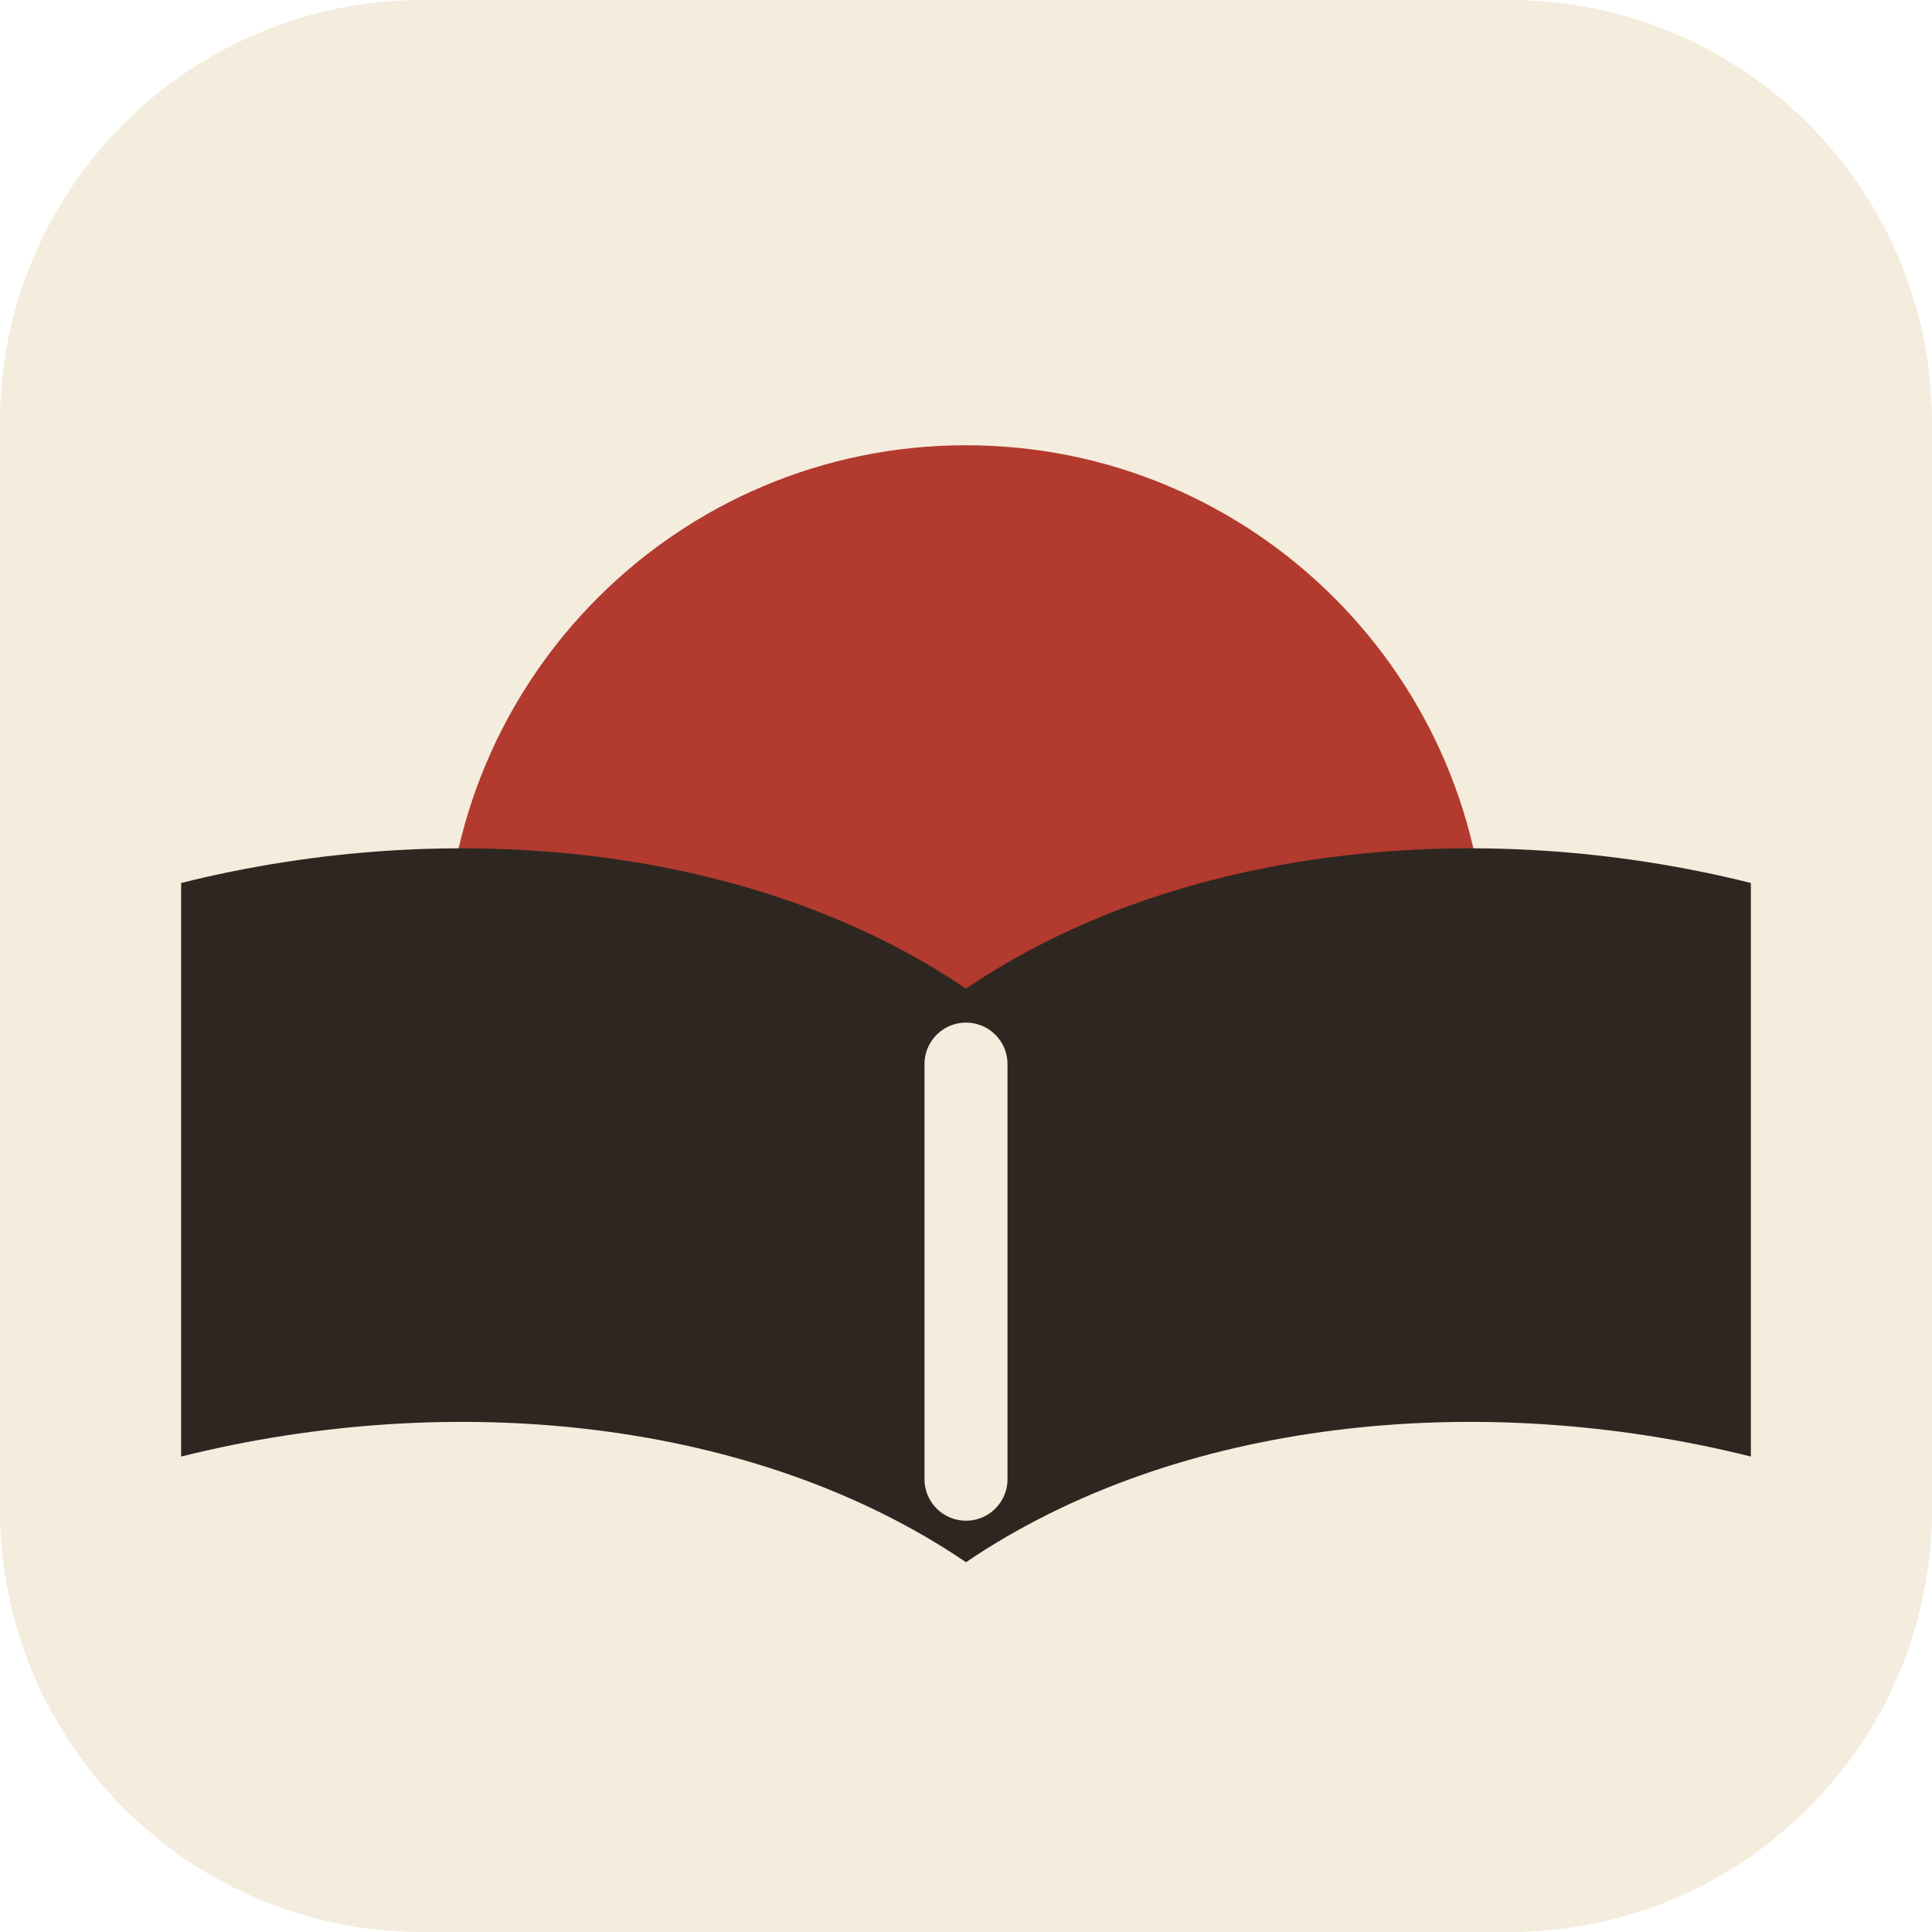
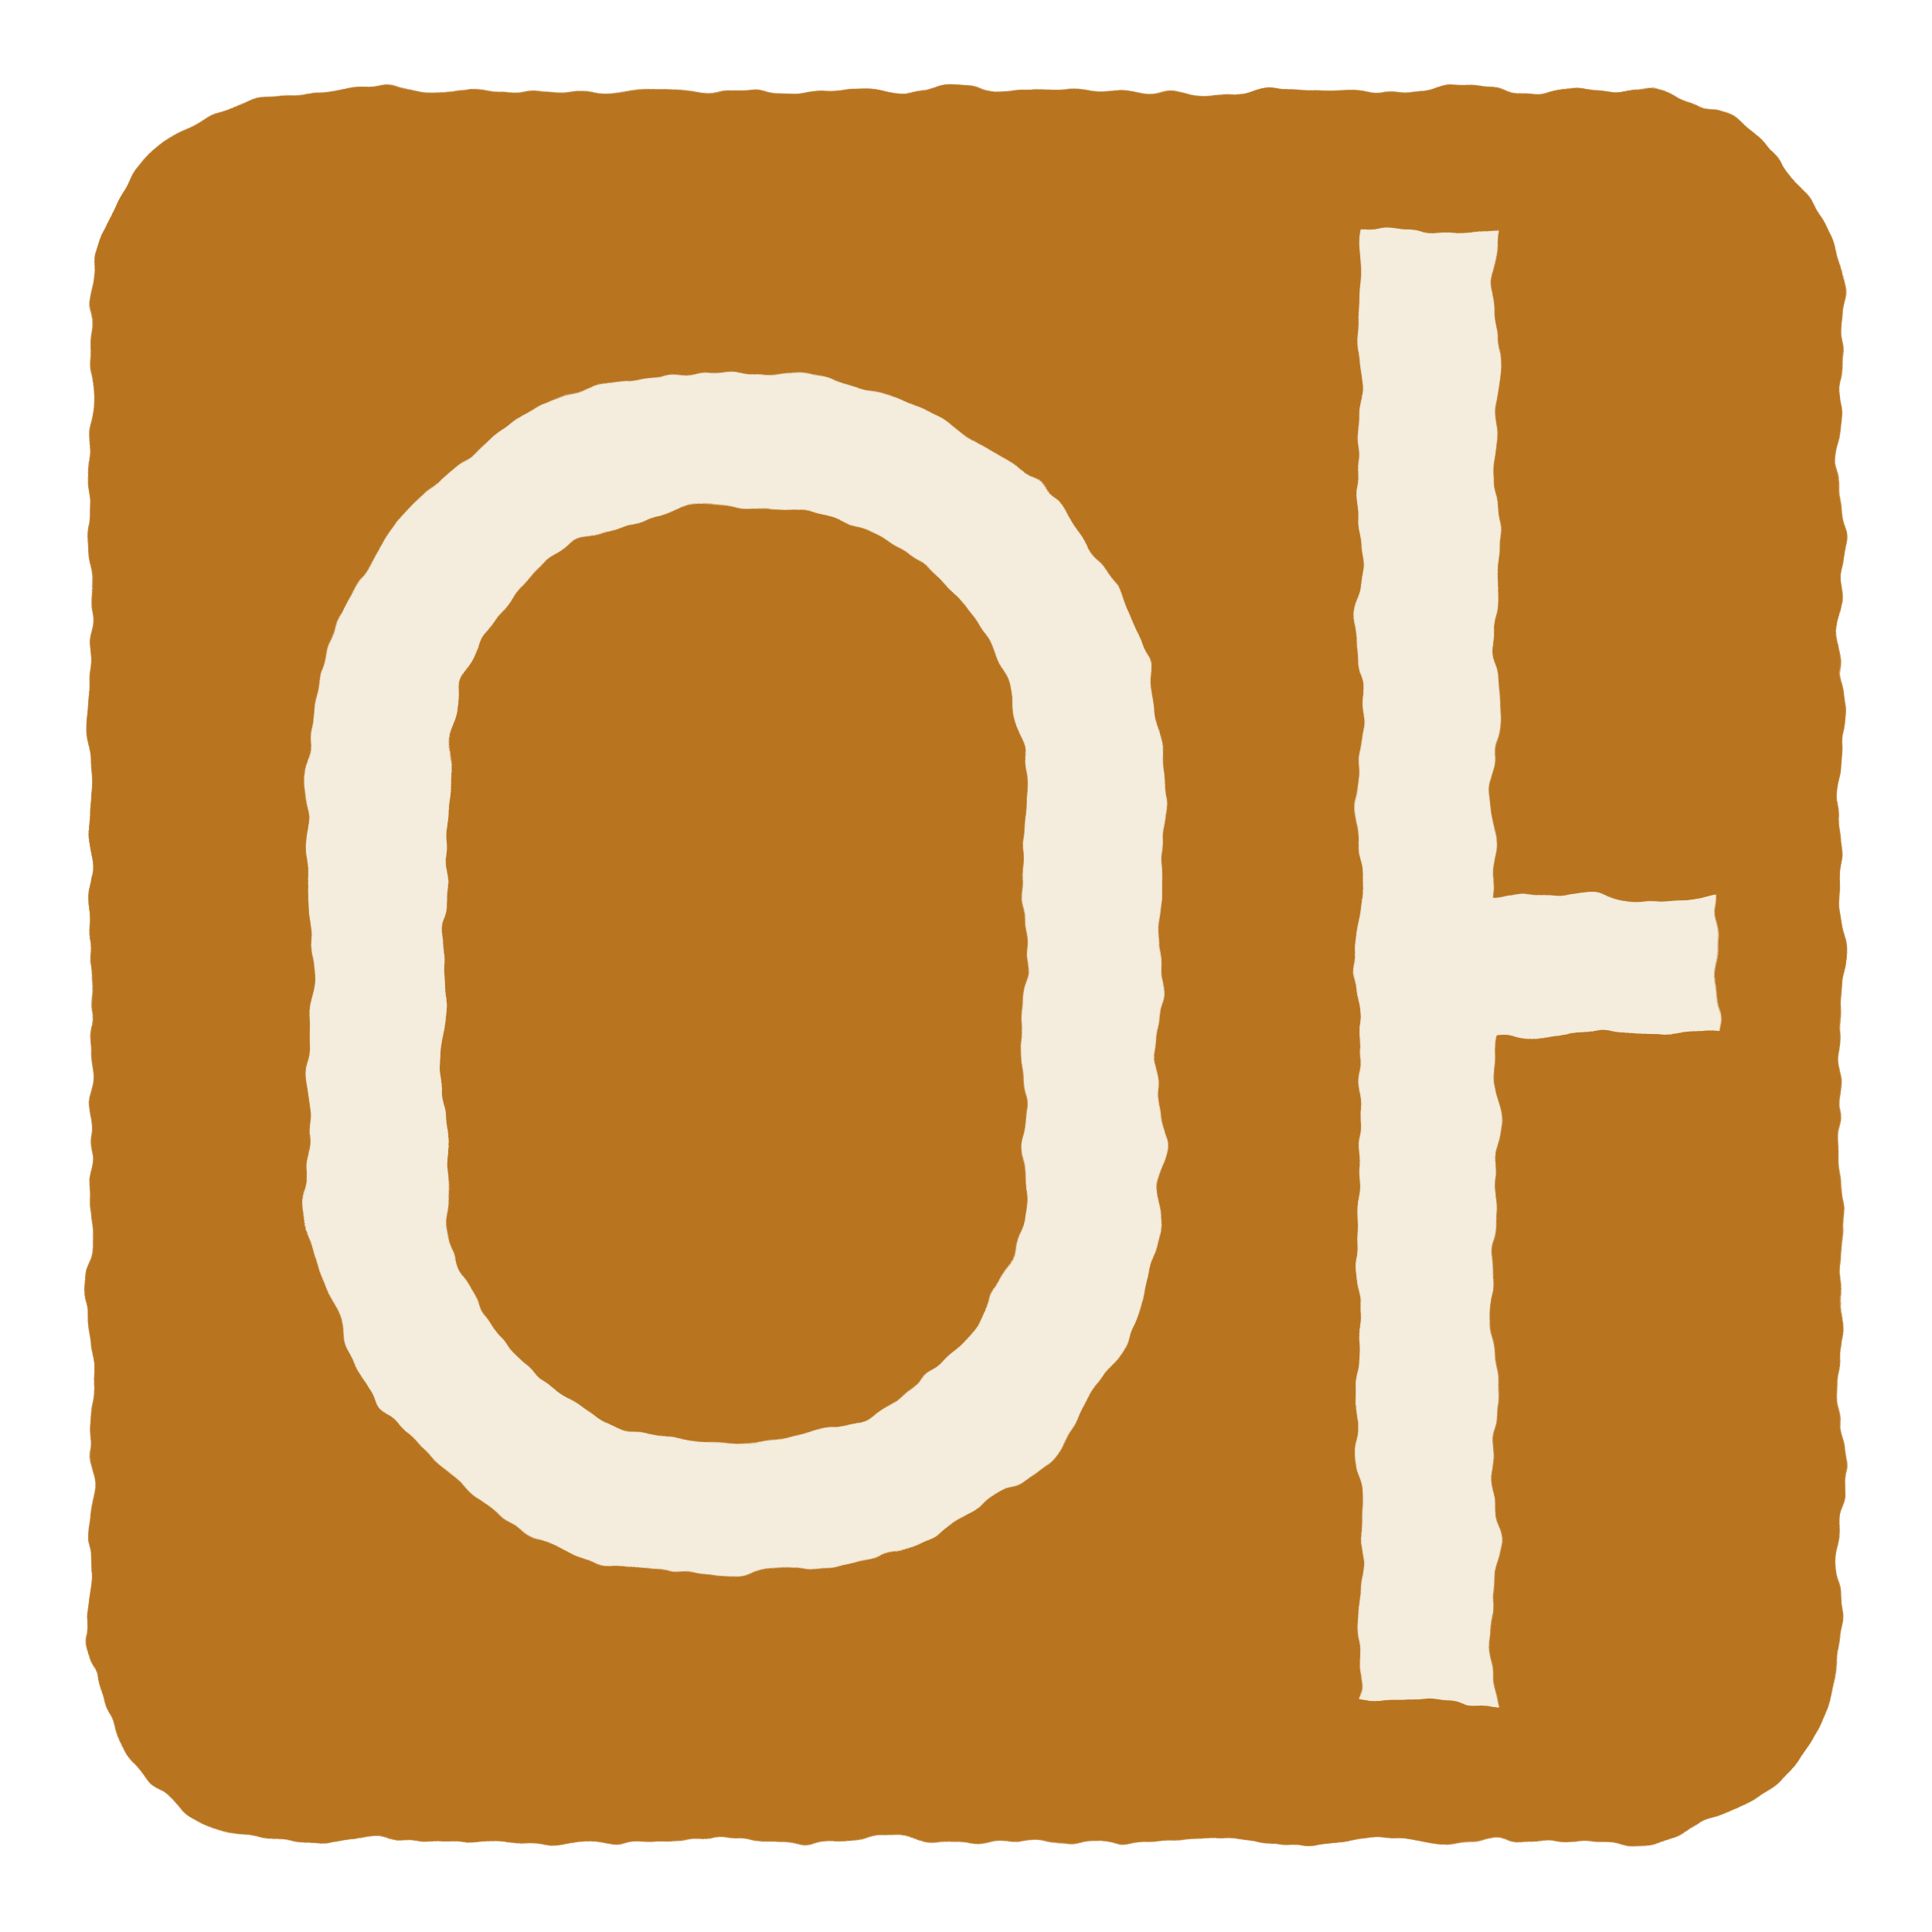
<svg xmlns="http://www.w3.org/2000/svg" viewBox="0 0 512 512">
-   <rect width="512" height="512" rx="112" fill="#f4ecdc" />
-   <g transform="translate(0 -38)">
-     <circle cx="256" cy="294" r="138" fill="#b23a2e" />
-     <path d="M256 300C200 262 120 254 48 272V424C120 406 200 414 256 452C312 414 392 406 464 424V272C392 254 312 262 256 300Z" fill="#2e2721" />
-     <path d="M256 320V430" stroke="#f4ecdc" stroke-width="22" stroke-linecap="round" />
+   <defs>
+     <filter id="sw" x="-6%" y="-6%" width="112%" height="112%">
+       <feTurbulence type="fractalNoise" baseFrequency=".045" numOctaves="3" seed="11" />
+       <feDisplacementMap in="SourceGraphic" scale="6" xChannelSelector="R" yChannelSelector="G" />
+     </filter>
+     <filter id="se" x="0" y="0" width="100%" height="100%">
+       <feTurbulence type="fractalNoise" baseFrequency=".07" numOctaves="4" seed="4" result="n" />
+       <feColorMatrix in="n" type="matrix" values="0 0 0 0 0 0 0 0 0 0 0 0 0 0 0 -60 0 0 0 47.5" result="m" />
+       <feComposite in="SourceGraphic" in2="m" operator="in" />
+     </filter>
+   </defs>
+   <g filter="url(#sw)">
+     <rect x="24" y="24" width="464" height="464" rx="56" fill="#b8741f" />
+     <path transform="translate(70.4 70.4) scale(2.109)" d="M56 22H62A42 42 0 0 1 104 64V114A42 42 0 0 1 62 156H56A42 42 0 0 1 14 114V64A42 42 0 0 1 56 22Z M146 4V172 M146 88H174" fill="none" stroke="#f4ecdc" stroke-width="17.1" stroke-linecap="square" />
  </g>
</svg>
